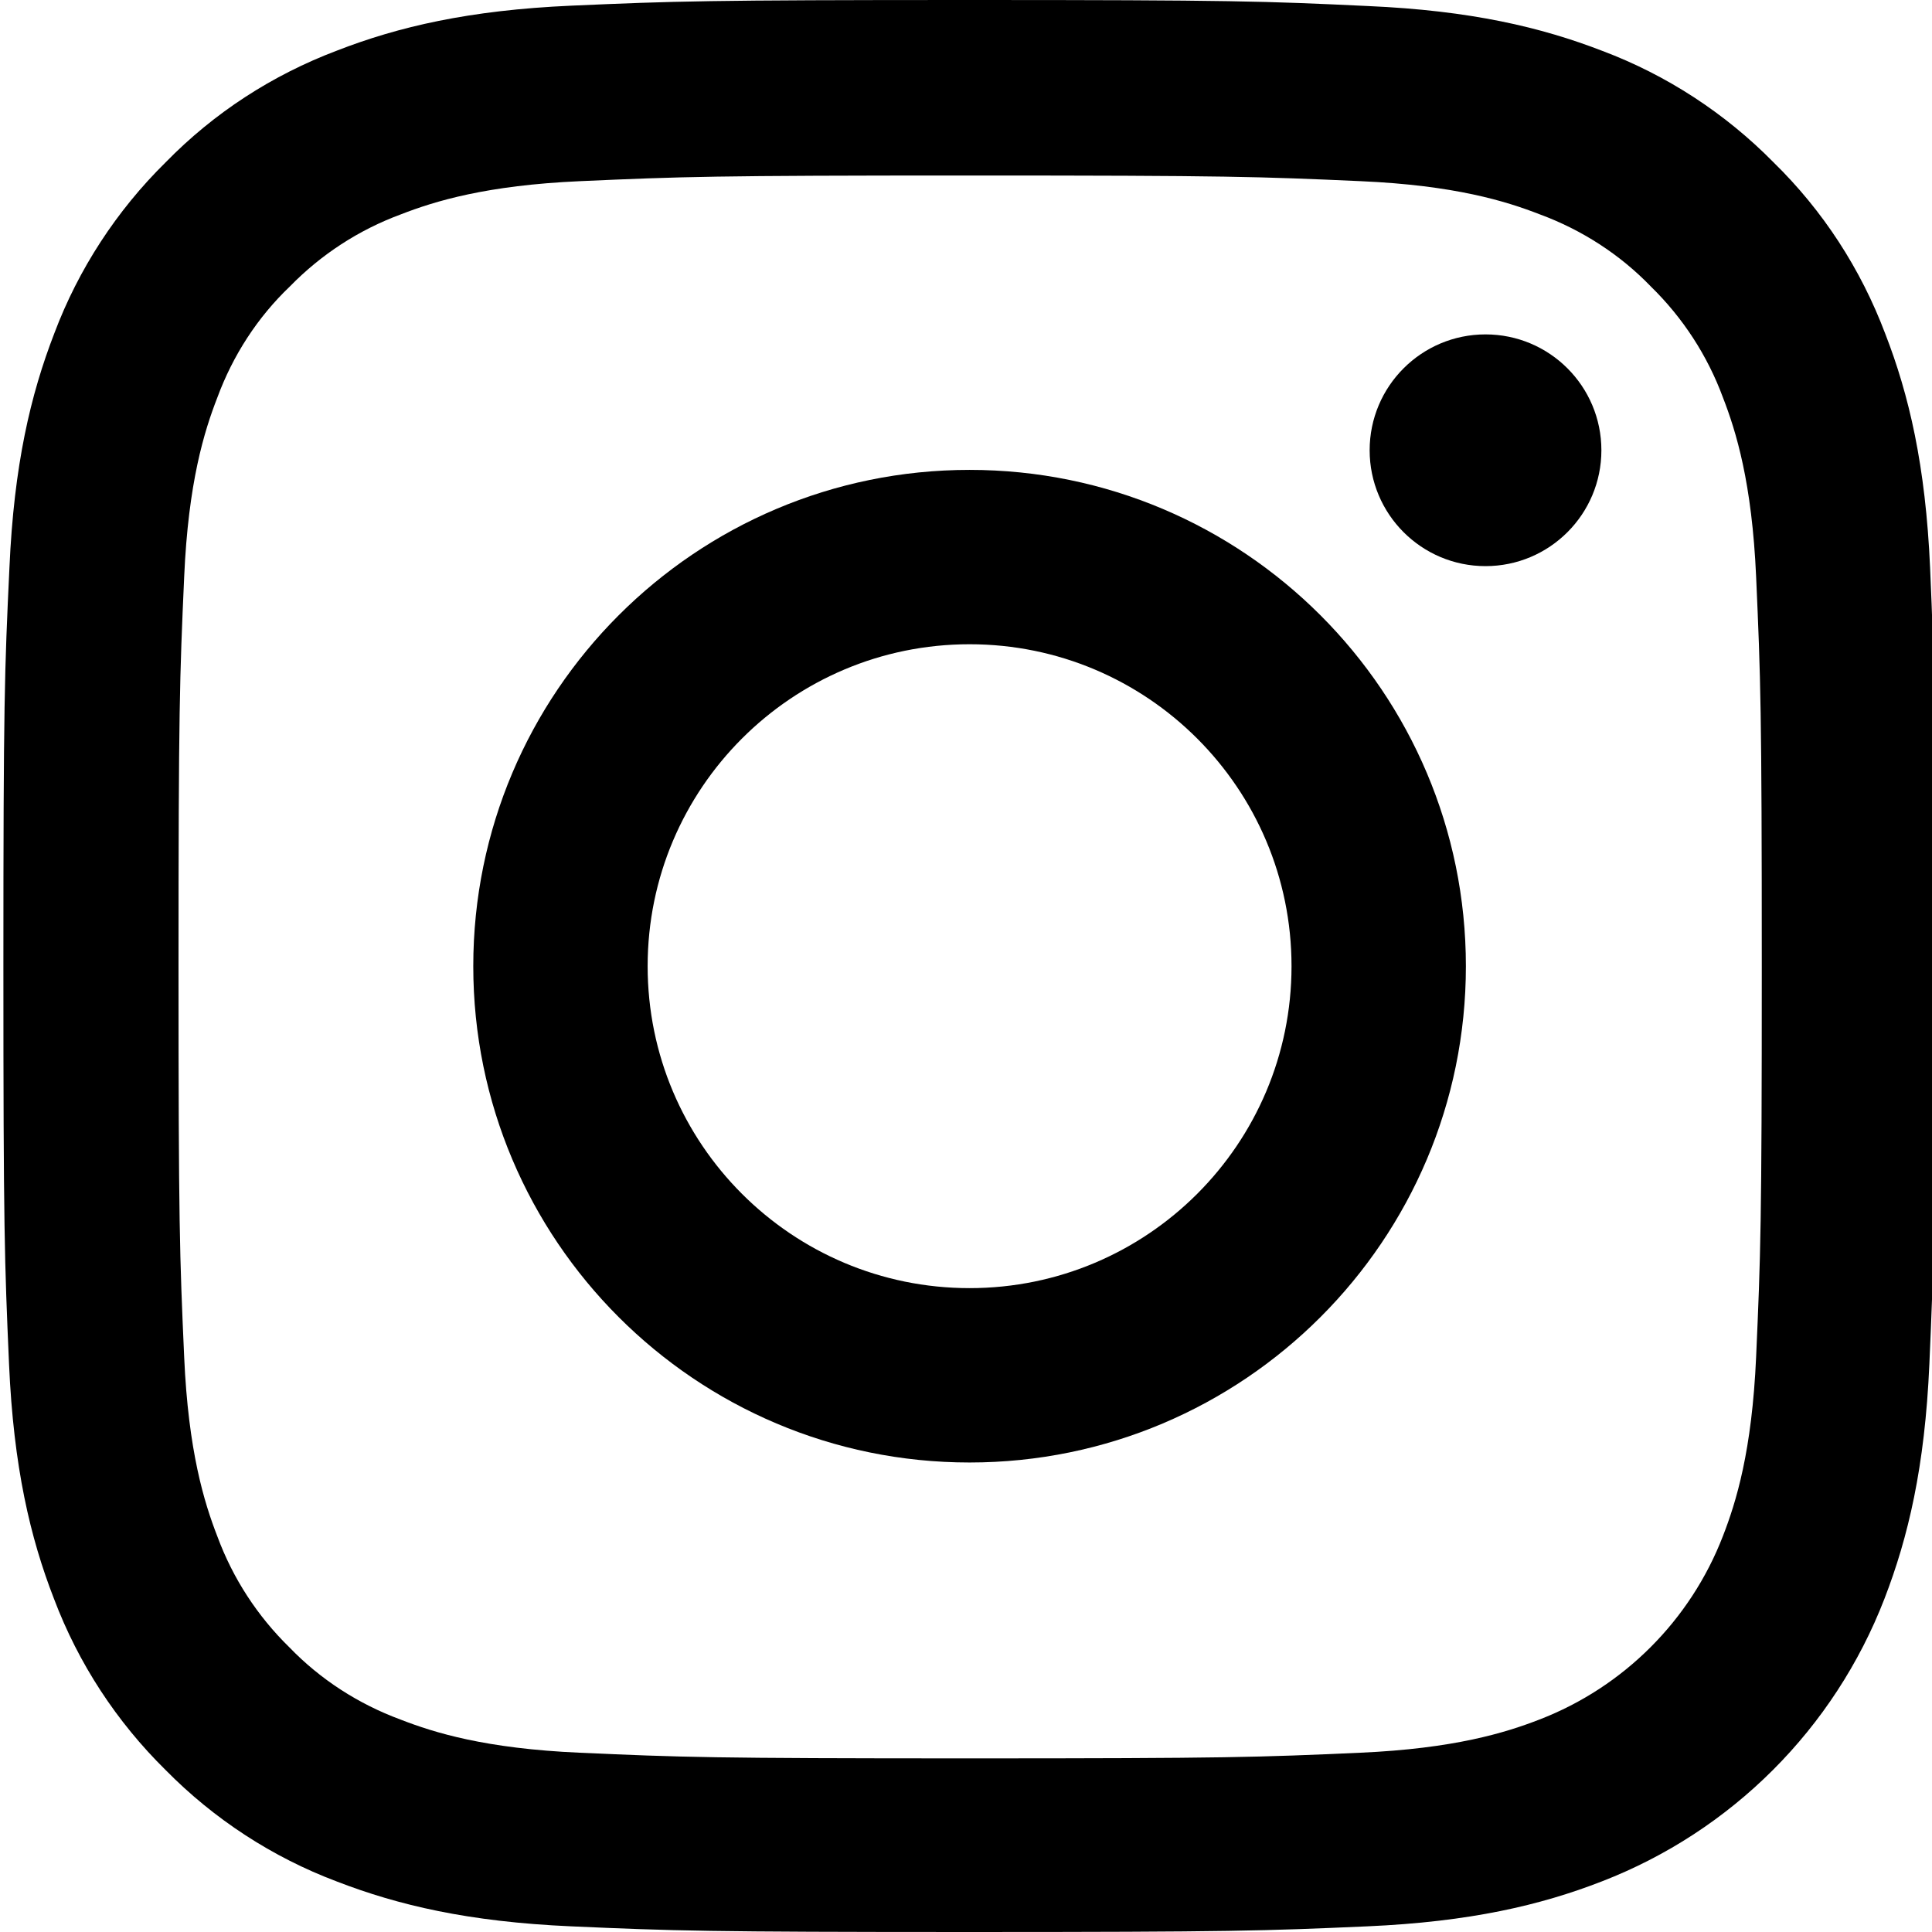
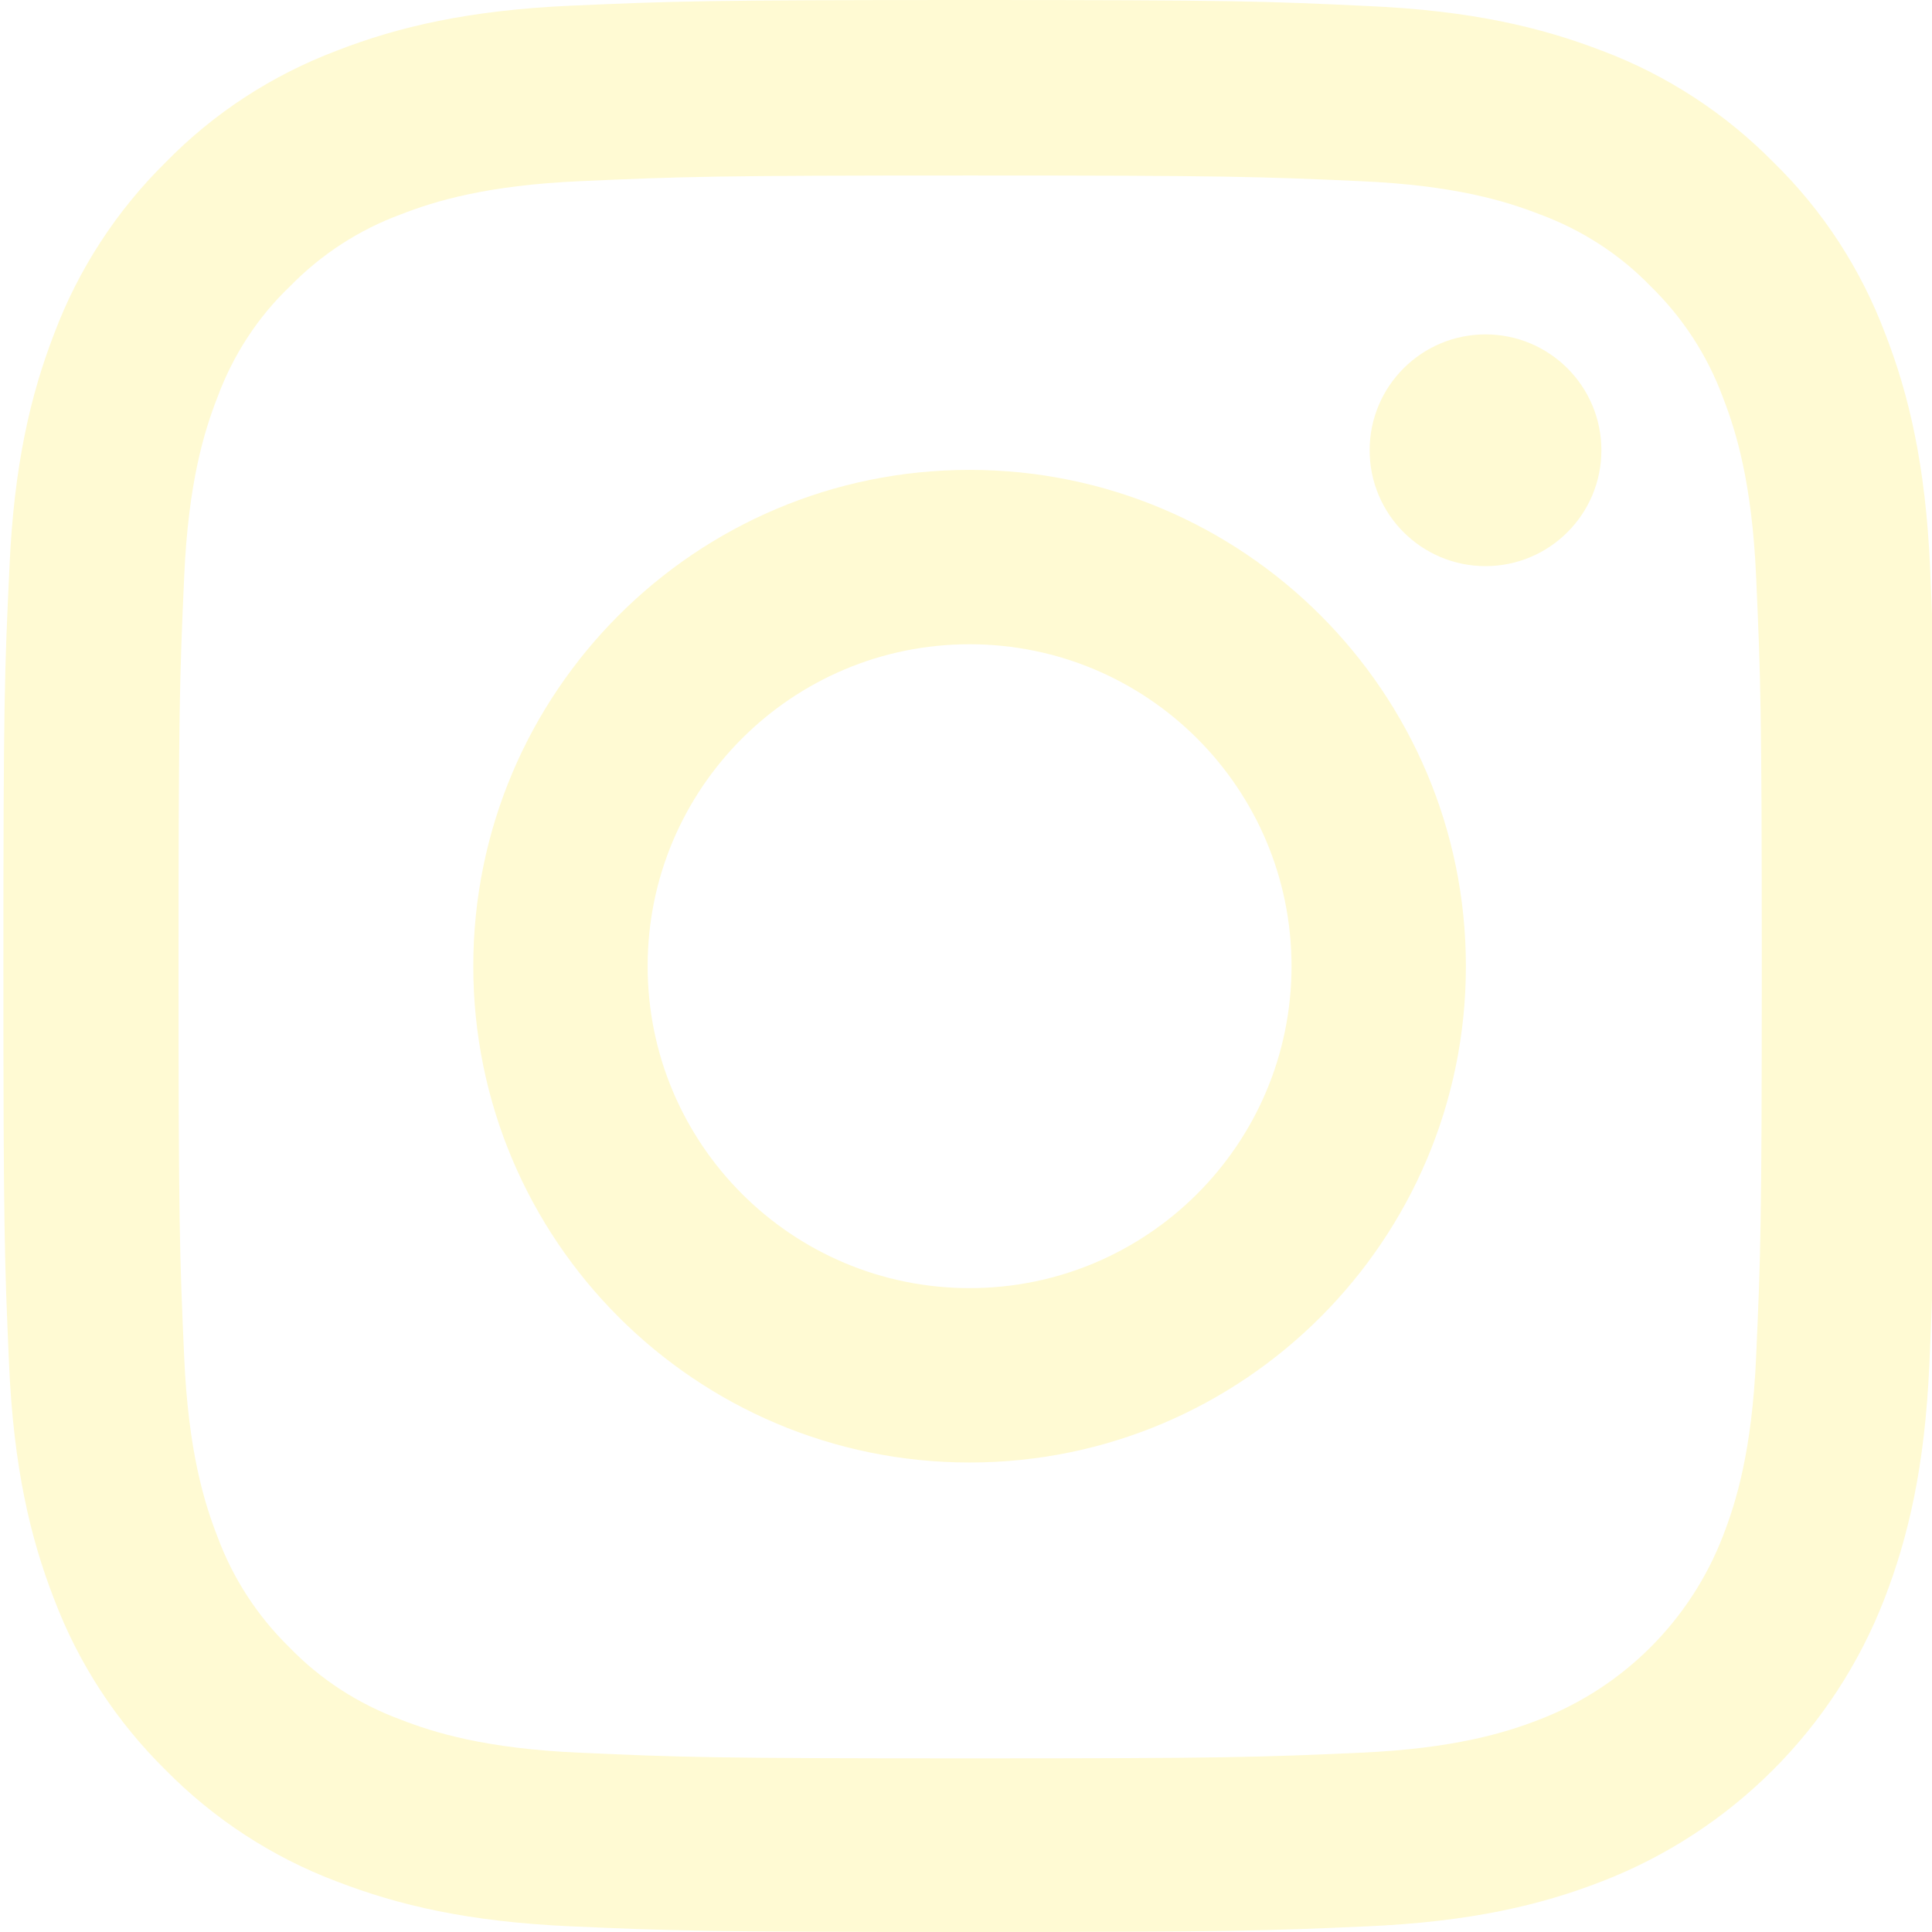
- <svg xmlns="http://www.w3.org/2000/svg" height="511pt" viewBox="0 0 511 511.9" width="511pt">
-   <path d="m510.949 150.5c-1.199-27.199-5.598-45.898-11.898-62.102-6.5-17.199-16.5-32.598-29.602-45.398-12.801-13-28.301-23.102-45.301-29.5-16.297-6.301-34.898-10.699-62.098-11.898-27.402-1.301-36.102-1.602-105.602-1.602s-78.199.301-105.5 1.5c-27.199 1.199-45.898 5.602-62.098 11.898-17.203 6.5-32.602 16.5-45.402 29.602-13 12.801-23.098 28.301-29.5 45.301-6.301 16.301-10.699 34.898-11.898 62.098-1.301 27.402-1.602 36.102-1.602 105.602s.301 78.199 1.5 105.5c1.199 27.199 5.602 45.898 11.902 62.102 6.5 17.199 16.598 32.598 29.598 45.398 12.801 13 28.301 23.102 45.301 29.5 16.301 6.301 34.898 10.699 62.102 11.898 27.297 1.203 36 1.5 105.5 1.5s78.199-.297 105.5-1.5c27.199-1.199 45.898-5.598 62.098-11.898 34.402-13.301 61.602-40.5 74.902-74.898 6.297-16.301 10.699-34.902 11.898-62.102 1.199-27.301 1.5-36 1.5-105.5s-.102-78.199-1.301-105.5zm-46.098 209c-1.102 25-5.301 38.5-8.801 47.5-8.602 22.301-26.301 40-48.602 48.602-9 3.5-22.598 7.699-47.5 8.797-27 1.203-35.098 1.5-103.398 1.5s-76.5-.297-103.402-1.5c-25-1.098-38.5-5.297-47.5-8.797-11.098-4.102-21.199-10.602-29.398-19.102-8.5-8.301-15-18.301-19.102-29.398-3.5-9-7.699-22.602-8.797-47.5-1.203-27-1.5-35.102-1.5-103.402s.297-76.5 1.5-103.398c1.098-25 5.297-38.5 8.797-47.5 4.102-11.102 10.602-21.199 19.203-29.402 8.297-8.5 18.297-15 29.398-19.098 9-3.5 22.602-7.699 47.5-8.801 27-1.199 35.102-1.5 103.398-1.5 68.402 0 76.5.301 103.402 1.5 25 1.102 38.5 5.301 47.5 8.801 11.098 4.098 21.199 10.598 29.398 19.098 8.5 8.301 15 18.301 19.102 29.402 3.5 9 7.699 22.598 8.801 47.5 1.199 27 1.5 35.098 1.5 103.398s-.301 76.301-1.5 103.301zm0 0" />
-   <path d="m256.449 124.5c-72.598 0-131.5 58.898-131.5 131.5s58.902 131.5 131.5 131.5c72.602 0 131.5-58.898 131.5-131.5s-58.898-131.5-131.5-131.5zm0 216.801c-47.098 0-85.301-38.199-85.301-85.301s38.203-85.301 85.301-85.301c47.102 0 85.301 38.199 85.301 85.301s-38.199 85.301-85.301 85.301zm0 0" />
-   <path d="m423.852 119.301c0 16.953-13.746 30.699-30.703 30.699-16.953 0-30.699-13.746-30.699-30.699 0-16.957 13.746-30.699 30.699-30.699 16.957 0 30.703 13.742 30.703 30.699zm0 0" />
+ <svg xmlns="http://www.w3.org/2000/svg" version="1.1" width="512" height="512" x="0" y="0" viewBox="0 0 511 511.9" style="enable-background:new 0 0 512 512" xml:space="preserve" class="">
+   <g>
+     <path d="M510.95 150.5c-1.2-27.2-5.598-45.898-11.9-62.102-6.5-17.199-16.5-32.597-29.6-45.398-12.802-13-28.302-23.102-45.302-29.5-16.296-6.3-34.898-10.7-62.097-11.898C334.648.3 325.949 0 256.449 0s-78.199.3-105.5 1.5c-27.199 1.2-45.898 5.602-62.097 11.898-17.204 6.5-32.602 16.5-45.403 29.602-13 12.8-23.097 28.3-29.5 45.3-6.3 16.302-10.699 34.9-11.898 62.098C.75 177.801.449 186.5.449 256s.301 78.2 1.5 105.5c1.2 27.2 5.602 45.898 11.903 62.102 6.5 17.199 16.597 32.597 29.597 45.398 12.801 13 28.301 23.102 45.301 29.5 16.3 6.3 34.898 10.7 62.102 11.898 27.296 1.204 36 1.5 105.5 1.5s78.199-.296 105.5-1.5c27.199-1.199 45.898-5.597 62.097-11.898a130.934 130.934 0 0 0 74.903-74.898c6.296-16.301 10.699-34.903 11.898-62.102 1.2-27.3 1.5-36 1.5-105.5s-.102-78.2-1.3-105.5zm-46.098 209c-1.102 25-5.301 38.5-8.801 47.5-8.602 22.3-26.301 40-48.602 48.602-9 3.5-22.597 7.699-47.5 8.796-27 1.204-35.097 1.5-103.398 1.5s-76.5-.296-103.403-1.5c-25-1.097-38.5-5.296-47.5-8.796C94.551 451.5 84.45 445 76.25 436.5c-8.5-8.3-15-18.3-19.102-29.398-3.5-9-7.699-22.602-8.796-47.5-1.204-27-1.5-35.102-1.5-103.403s.296-76.5 1.5-103.398c1.097-25 5.296-38.5 8.796-47.5C61.25 94.199 67.75 84.1 76.352 75.898c8.296-8.5 18.296-15 29.398-19.097 9-3.5 22.602-7.7 47.5-8.801 27-1.2 35.102-1.5 103.398-1.5 68.403 0 76.5.3 103.403 1.5 25 1.102 38.5 5.3 47.5 8.8 11.097 4.098 21.199 10.598 29.398 19.098 8.5 8.301 15 18.301 19.102 29.403 3.5 9 7.699 22.597 8.8 47.5 1.2 27 1.5 35.097 1.5 103.398s-.3 76.301-1.5 103.301zm0 0" fill="#fffad3" opacity="1" data-original="#000000" class="" />
+     <path d="M256.45 124.5c-72.598 0-131.5 58.898-131.5 131.5s58.902 131.5 131.5 131.5c72.6 0 131.5-58.898 131.5-131.5s-58.9-131.5-131.5-131.5zm0 216.8c-47.098 0-85.302-38.198-85.302-85.3s38.204-85.3 85.301-85.3c47.102 0 85.301 38.198 85.301 85.3s-38.2 85.3-85.3 85.3zM423.852 119.3c0 16.954-13.747 30.7-30.704 30.7-16.953 0-30.699-13.746-30.699-30.7 0-16.956 13.746-30.698 30.7-30.698 16.956 0 30.703 13.742 30.703 30.699zm0 0" fill="#fffad3" opacity="1" data-original="#000000" class="" />
+   </g>
</svg>
